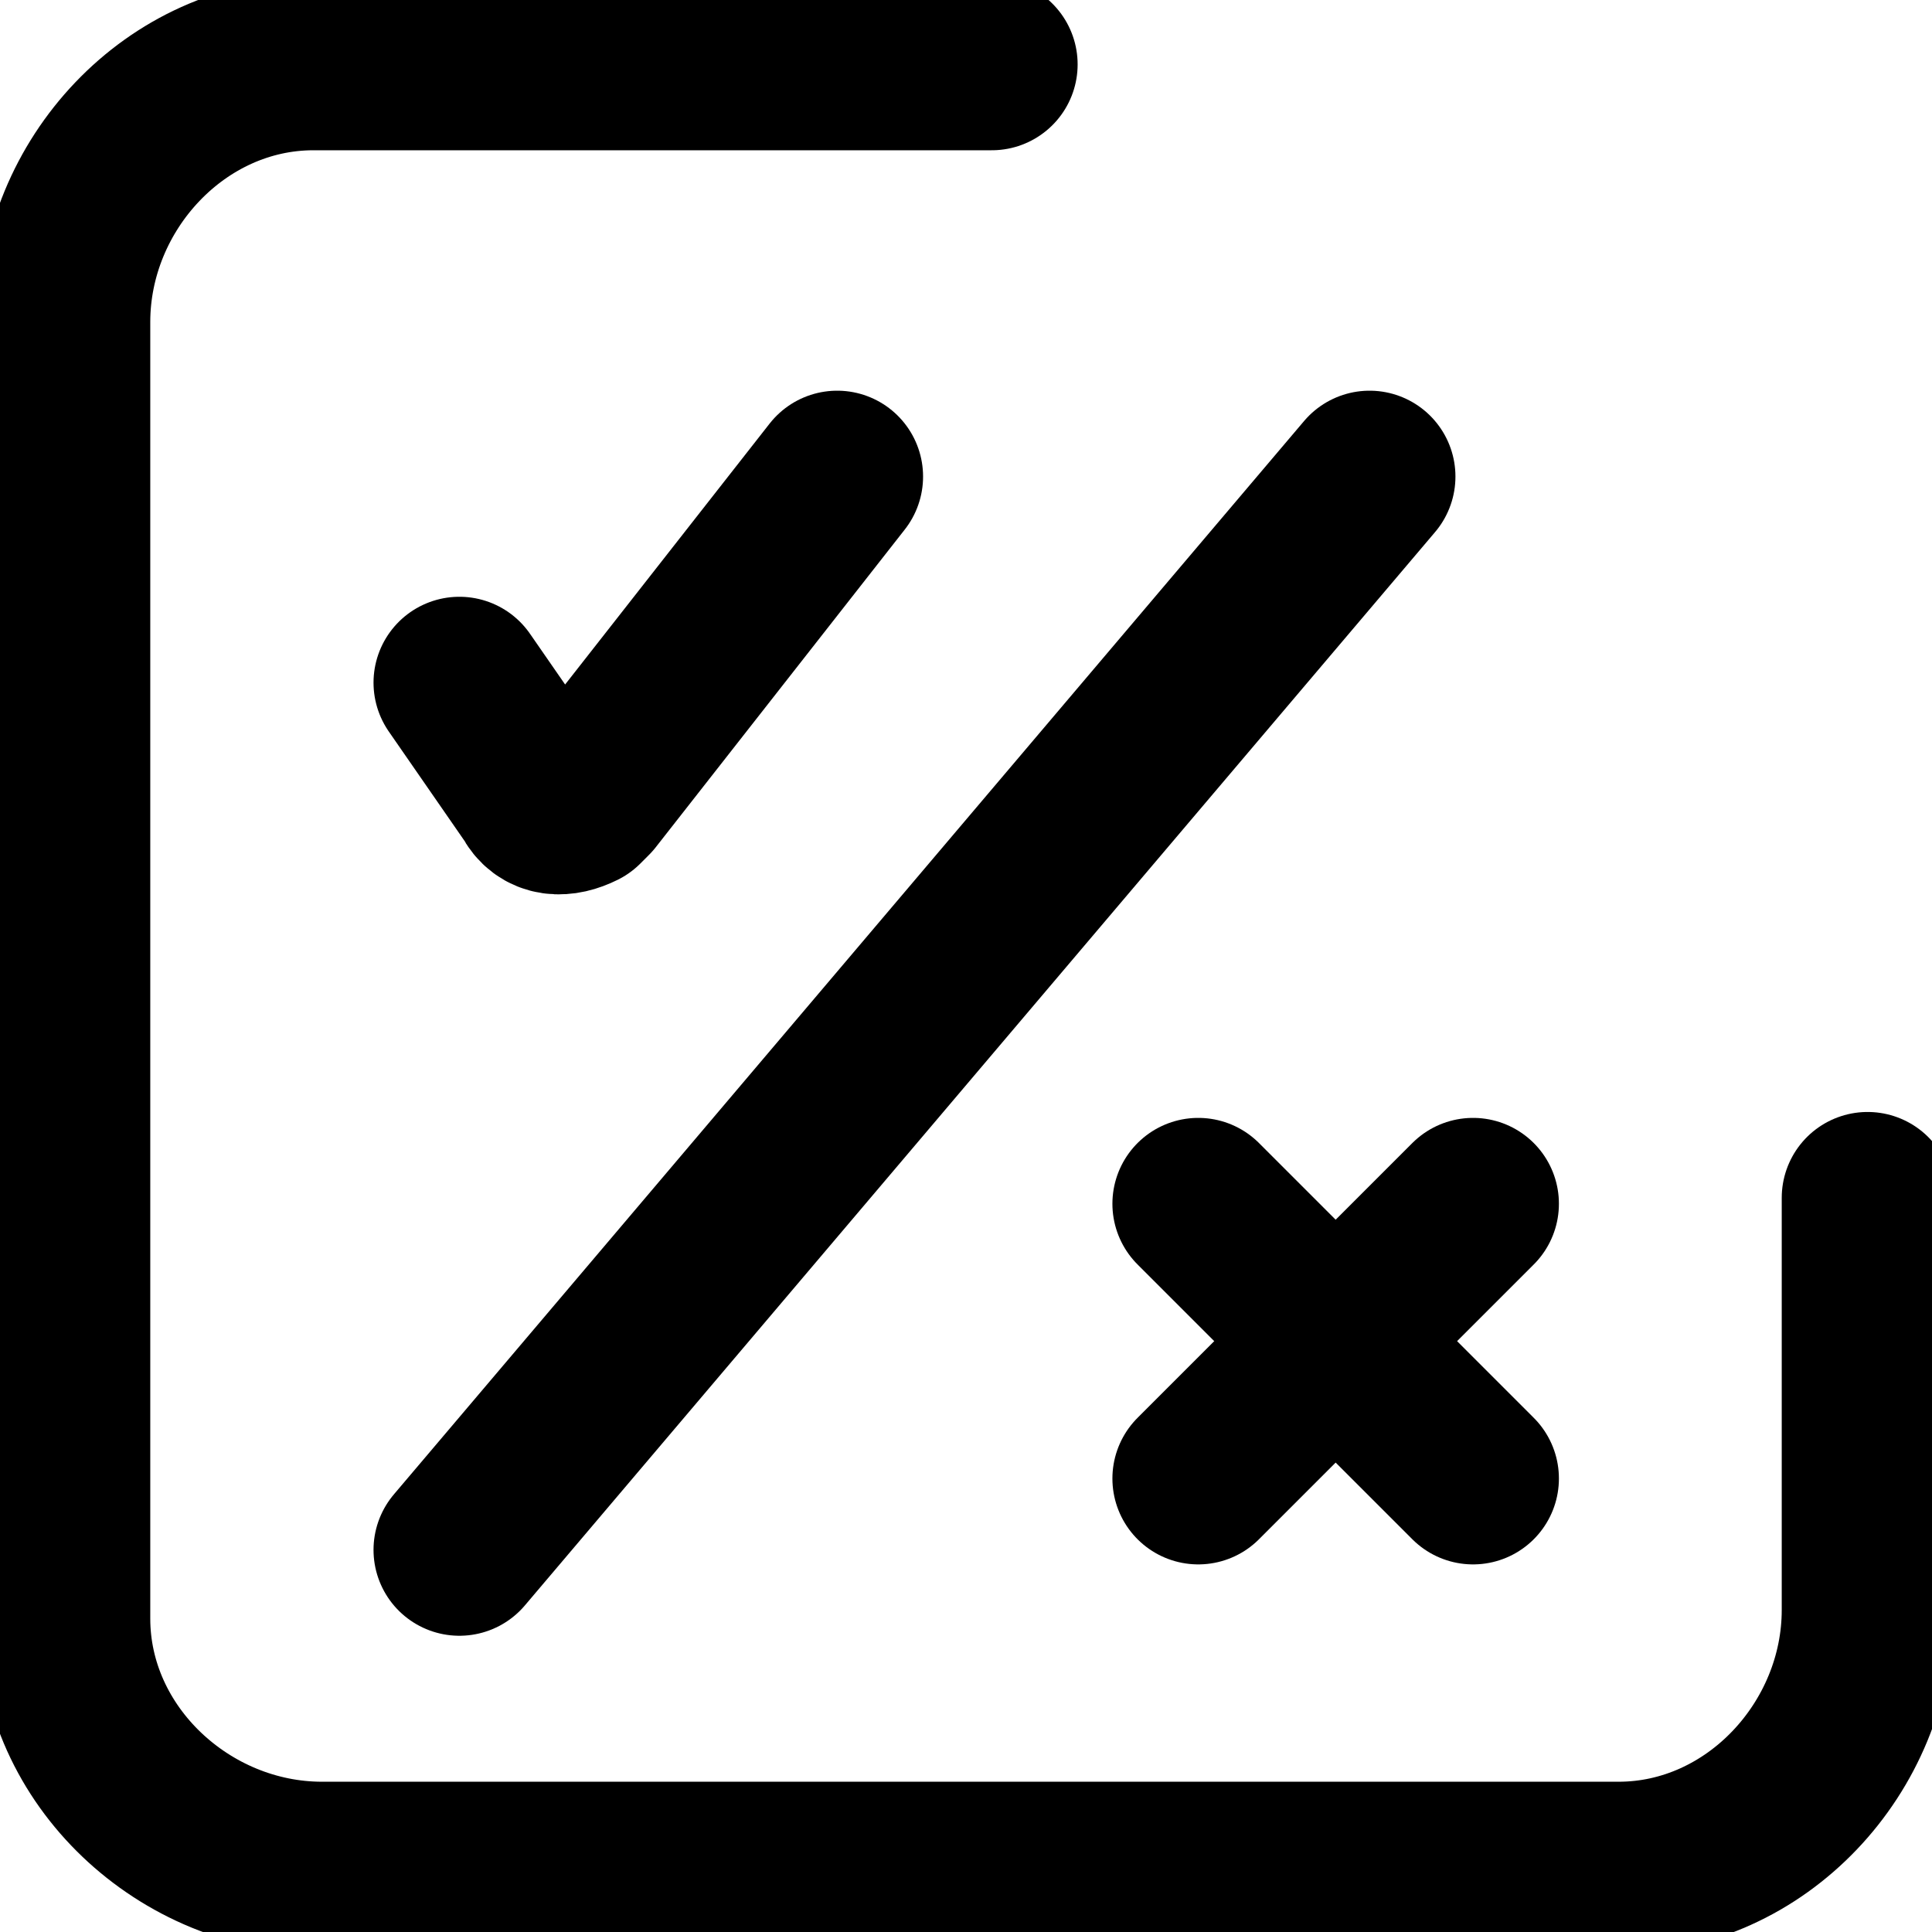
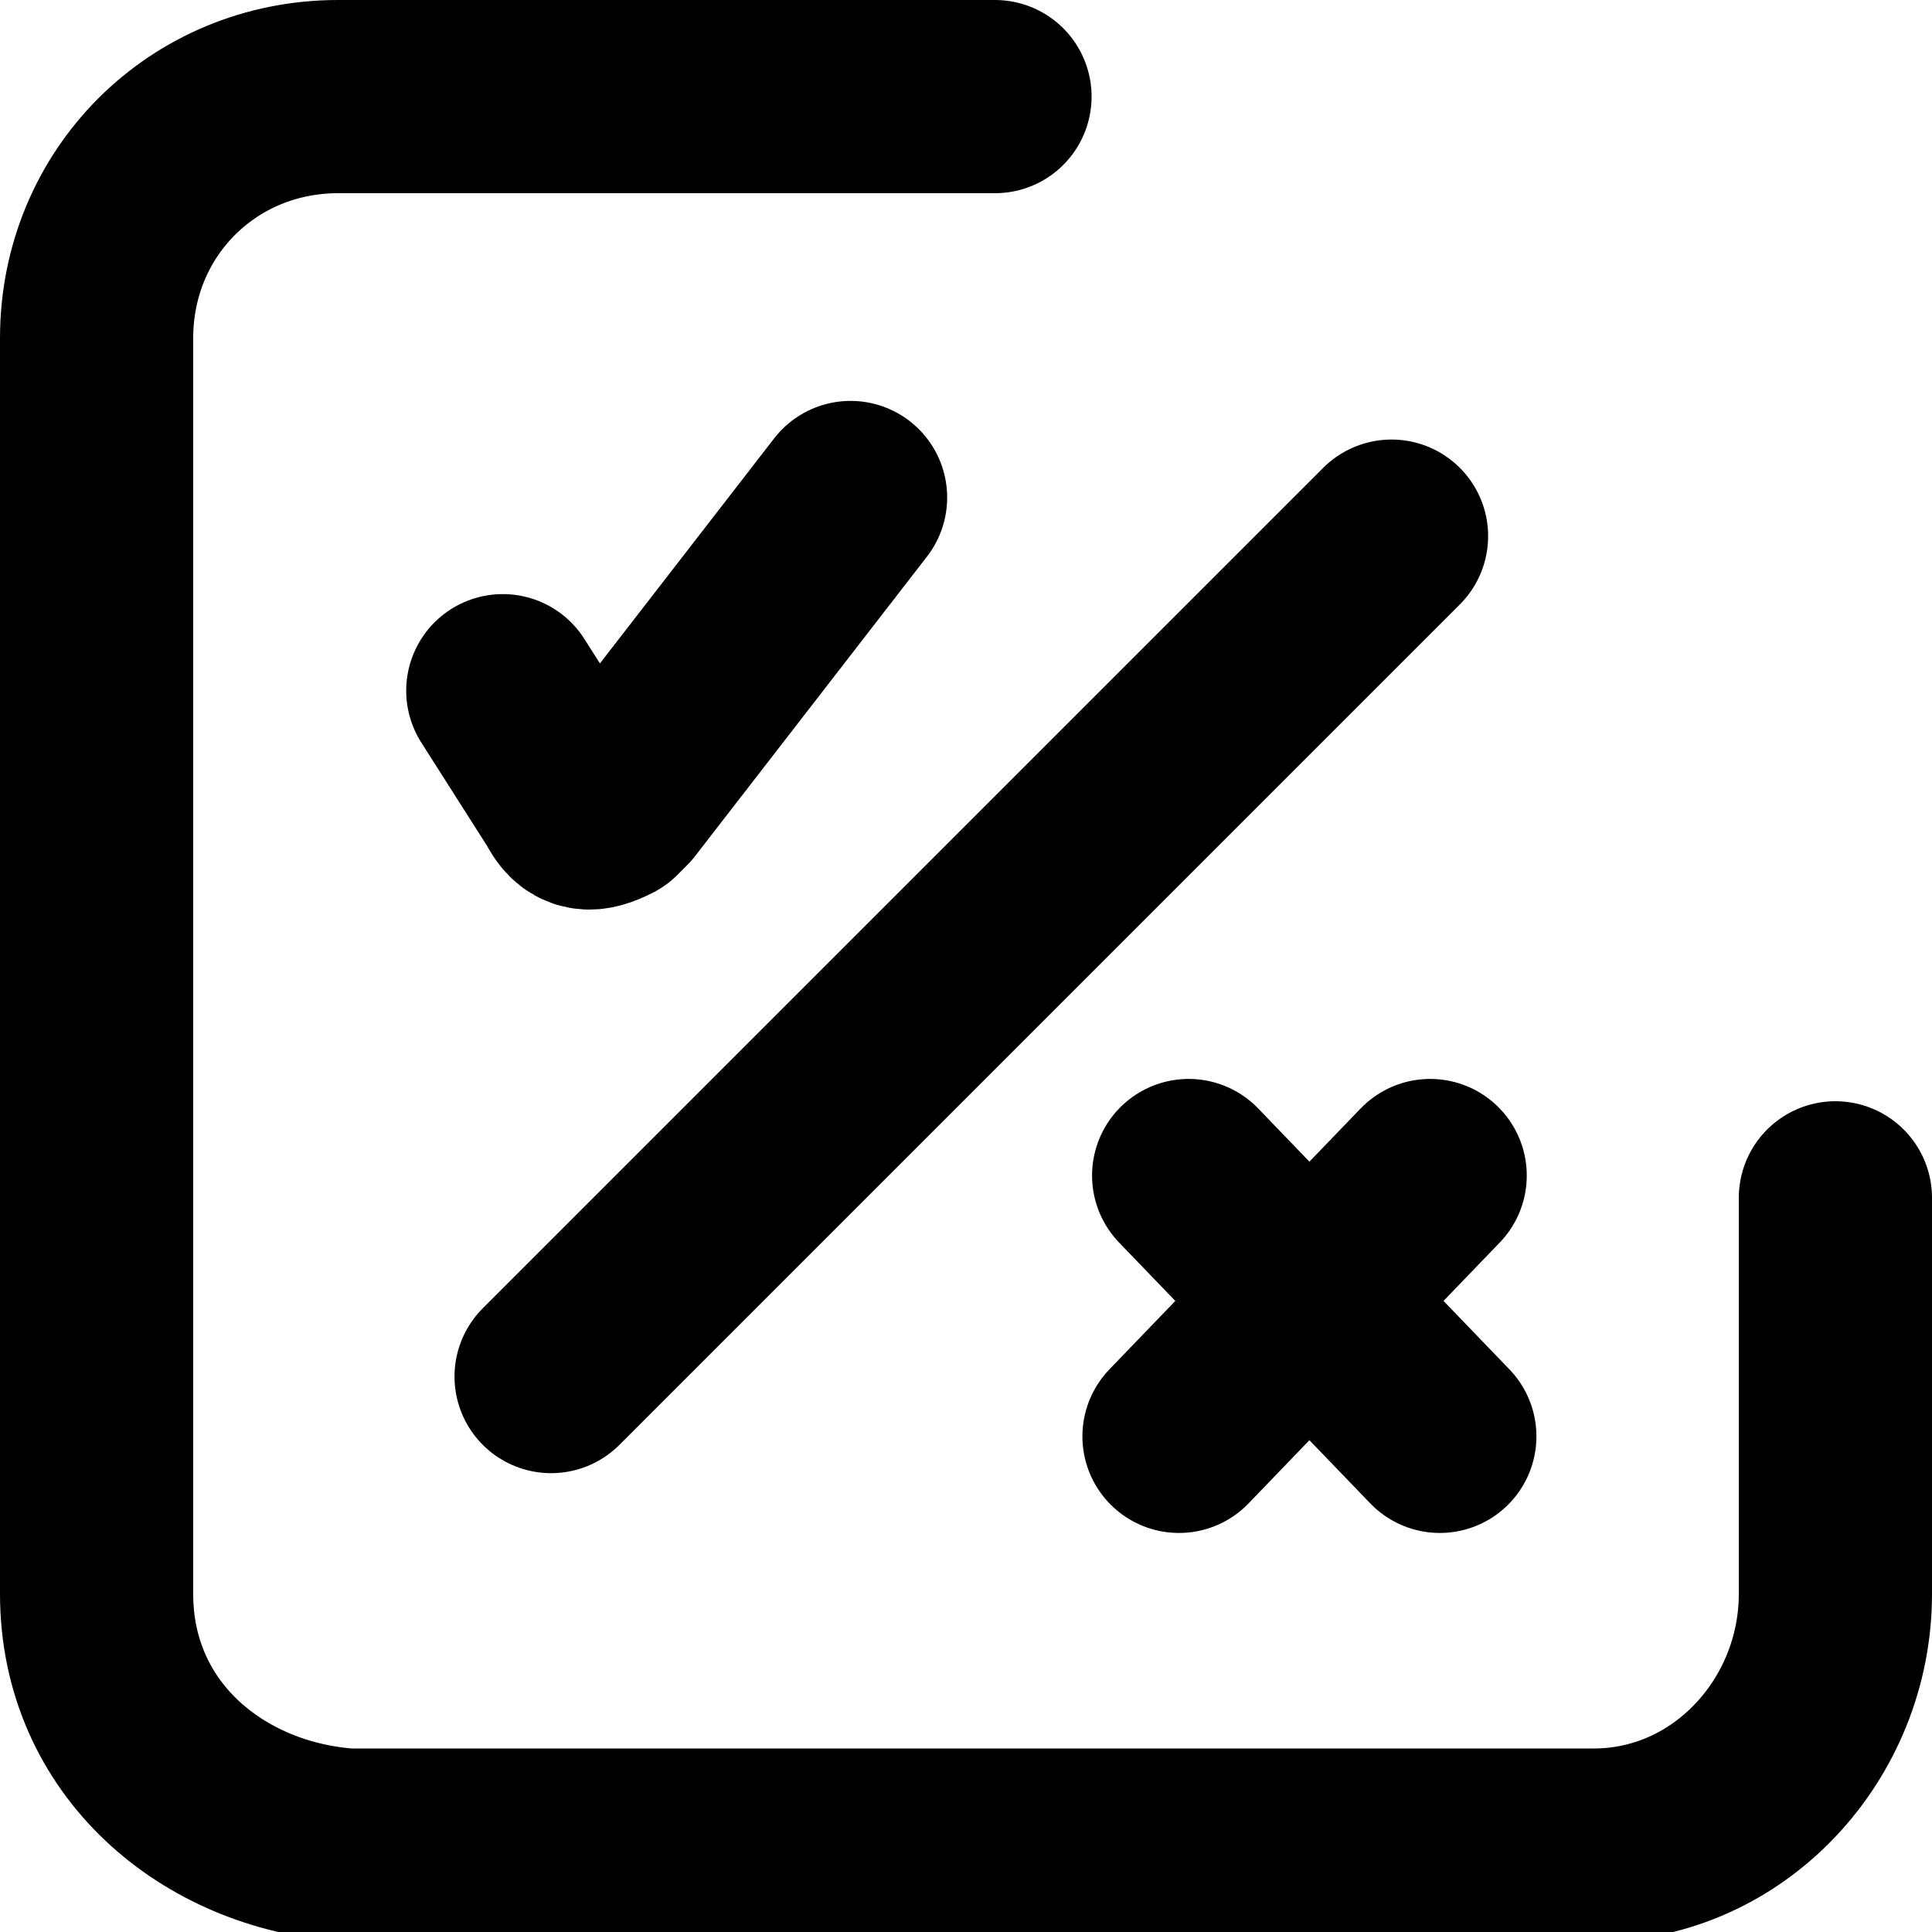
- <svg xmlns="http://www.w3.org/2000/svg" version="1.1" id="Layer_1" x="0" y="0" viewBox="0 0 22.5 22.5" xml:space="preserve">
-   <style>.vote-combination-st0{fill:none;stroke:currentColor;stroke-width:2;stroke-linecap:round;stroke-linejoin:round}</style>
-   <g id="Vote_Unvote_" transform="translate(-393.05 -1167.55)">
-     <path id="Shape_1764" class="vote-combination-st0" d="M414.8 1181.5v4.8c0 1.6-1.3 3-2.9 3h-15.1c-1.6 0-3-1.3-3-2.9v-15.1c0-1.6 1.3-3 2.9-3h7.9" />
-     <g id="Interface-Essential_Form-Validation_close" transform="translate(407.005 1181.569)">
-       <g id="Group_395">
-         <g id="close">
-           <path id="Shape_1765" class="vote-combination-st0" d="M0 3.2L3.2 0" />
-           <path id="Shape_1766" class="vote-combination-st0" d="M3.2 3.2L0 0" />
+ <svg xmlns="http://www.w3.org/2000/svg" version="1.1" id="Слой_1" x="0px" y="0px" viewBox="0 0 20 20" style="enable-background:new 0 0 20 20;" xml:space="preserve">
+   <style type="text/css">
+ 	.st0{fill:none;stroke:currentColor;stroke-width:2;stroke-linecap:round;stroke-linejoin:round;}
+ </style>
+   <g id="Vote_Unvote" transform="translate(29.2 -993.1)">
+     <g id="Interface-Essential_Form-Validation_close-2" transform="translate(191.25 -3210.2)">
+       <g id="Group_395-2" transform="translate(207.755 4383.75)">
+         <g id="close-2">
+           <path id="Shape_1765-2" class="st0" d="M-422.5-166.2l8.7-8.7" />
+           <g id="Interface-Essential_Form-Validation_close-3" transform="translate(8 8.019)">
+             <g id="Group_395-3">
+               <g id="close-3">
+                 <path id="Shape_1765-3" class="st0" d="M-424-173.6l2.6-2.7" />
+                 <path id="Shape_1766-2" class="st0" d="M-421.3-173.6l-2.6-2.7" />
+               </g>
+             </g>
+           </g>
+           <path id="Shape_1754-2" class="st0" d="M-423-173.3l0.7,1.1c0.1,0.2,0.2,0.2,0.4,0.1l0,0l0.1-0.1l2.4-3.1" />
        </g>
      </g>
    </g>
-     <path id="Shape_1754" class="vote-combination-st0" d="M398.4 1175.5l.9 1.3c.1.2.3.2.5.1l.1-.1 2.9-3.7" />
-     <path id="Path_309" d="M398.4 1185.6l10.6-12.5" fill="none" stroke="currentColor" stroke-width="2" stroke-linecap="round" />
  </g>
+   <path id="Shape_1764" class="st0" d="M19,12.4v4.1c0,1.4-1.1,2.6-2.5,2.6h-0.1H3.6C2.2,19,1,18,1,16.5v-0.1V3.5C1,2.1,2.1,1,3.5,1  h0.1h6.7" />
</svg>
